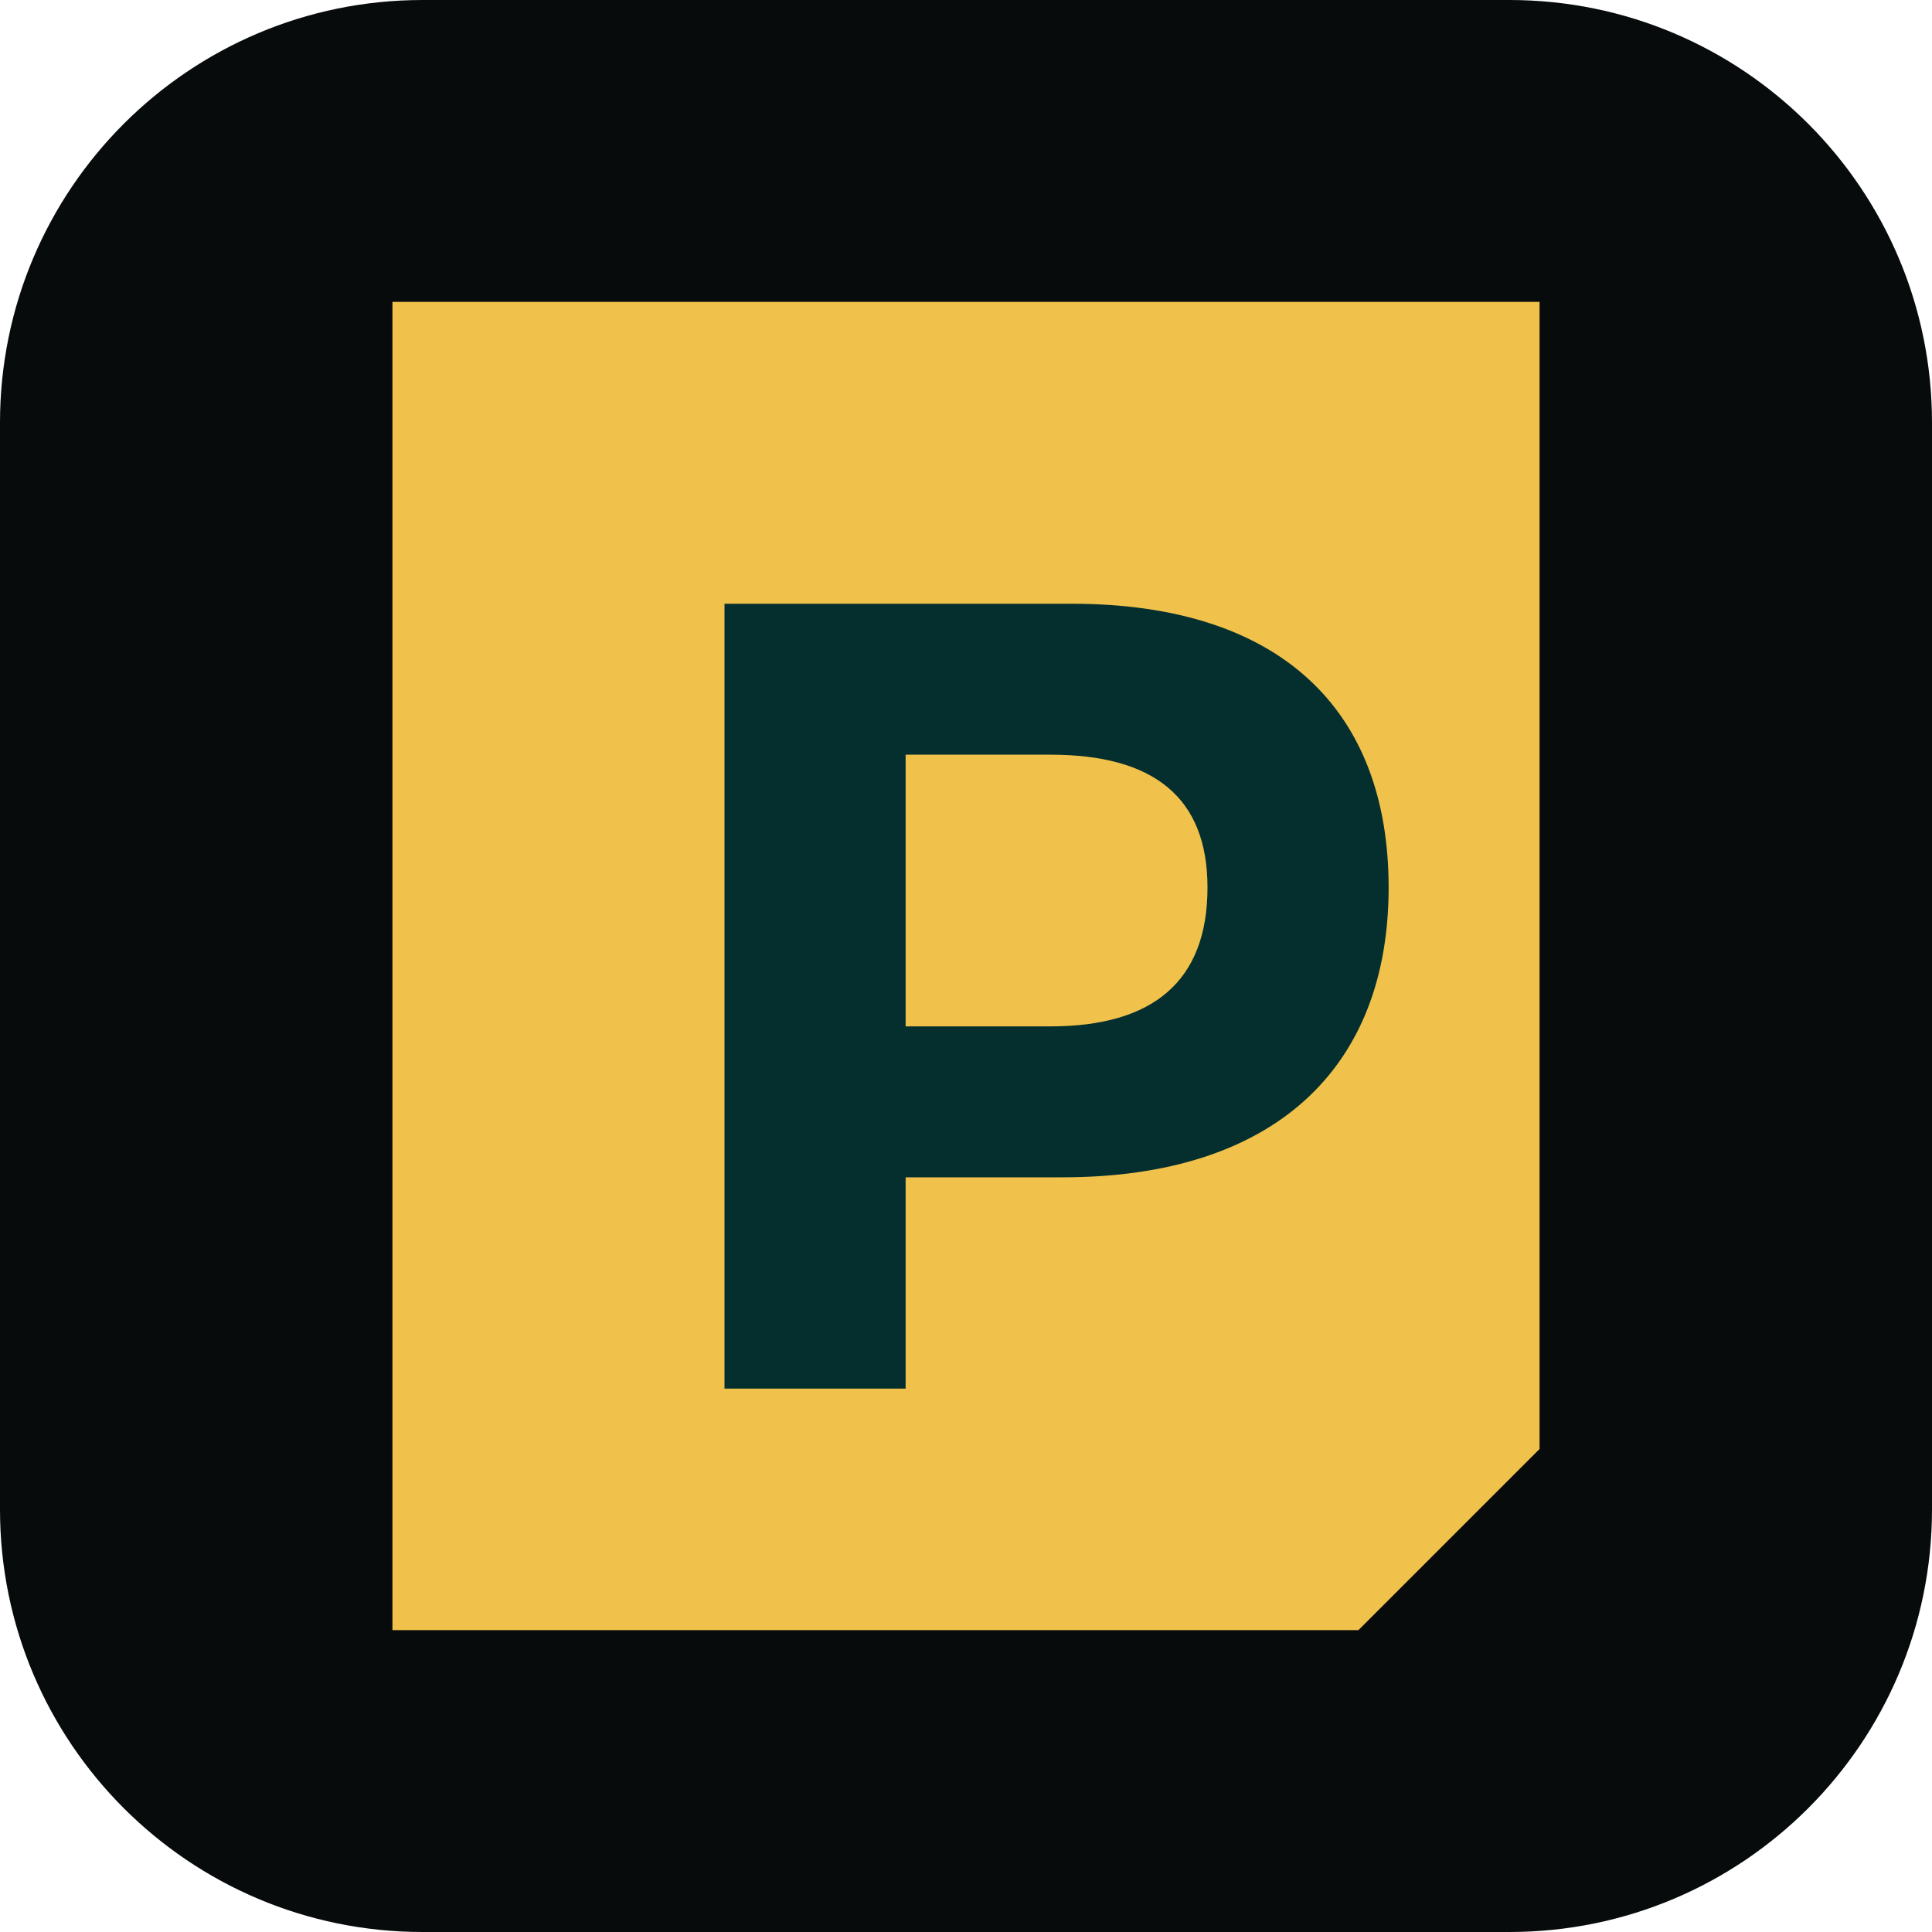
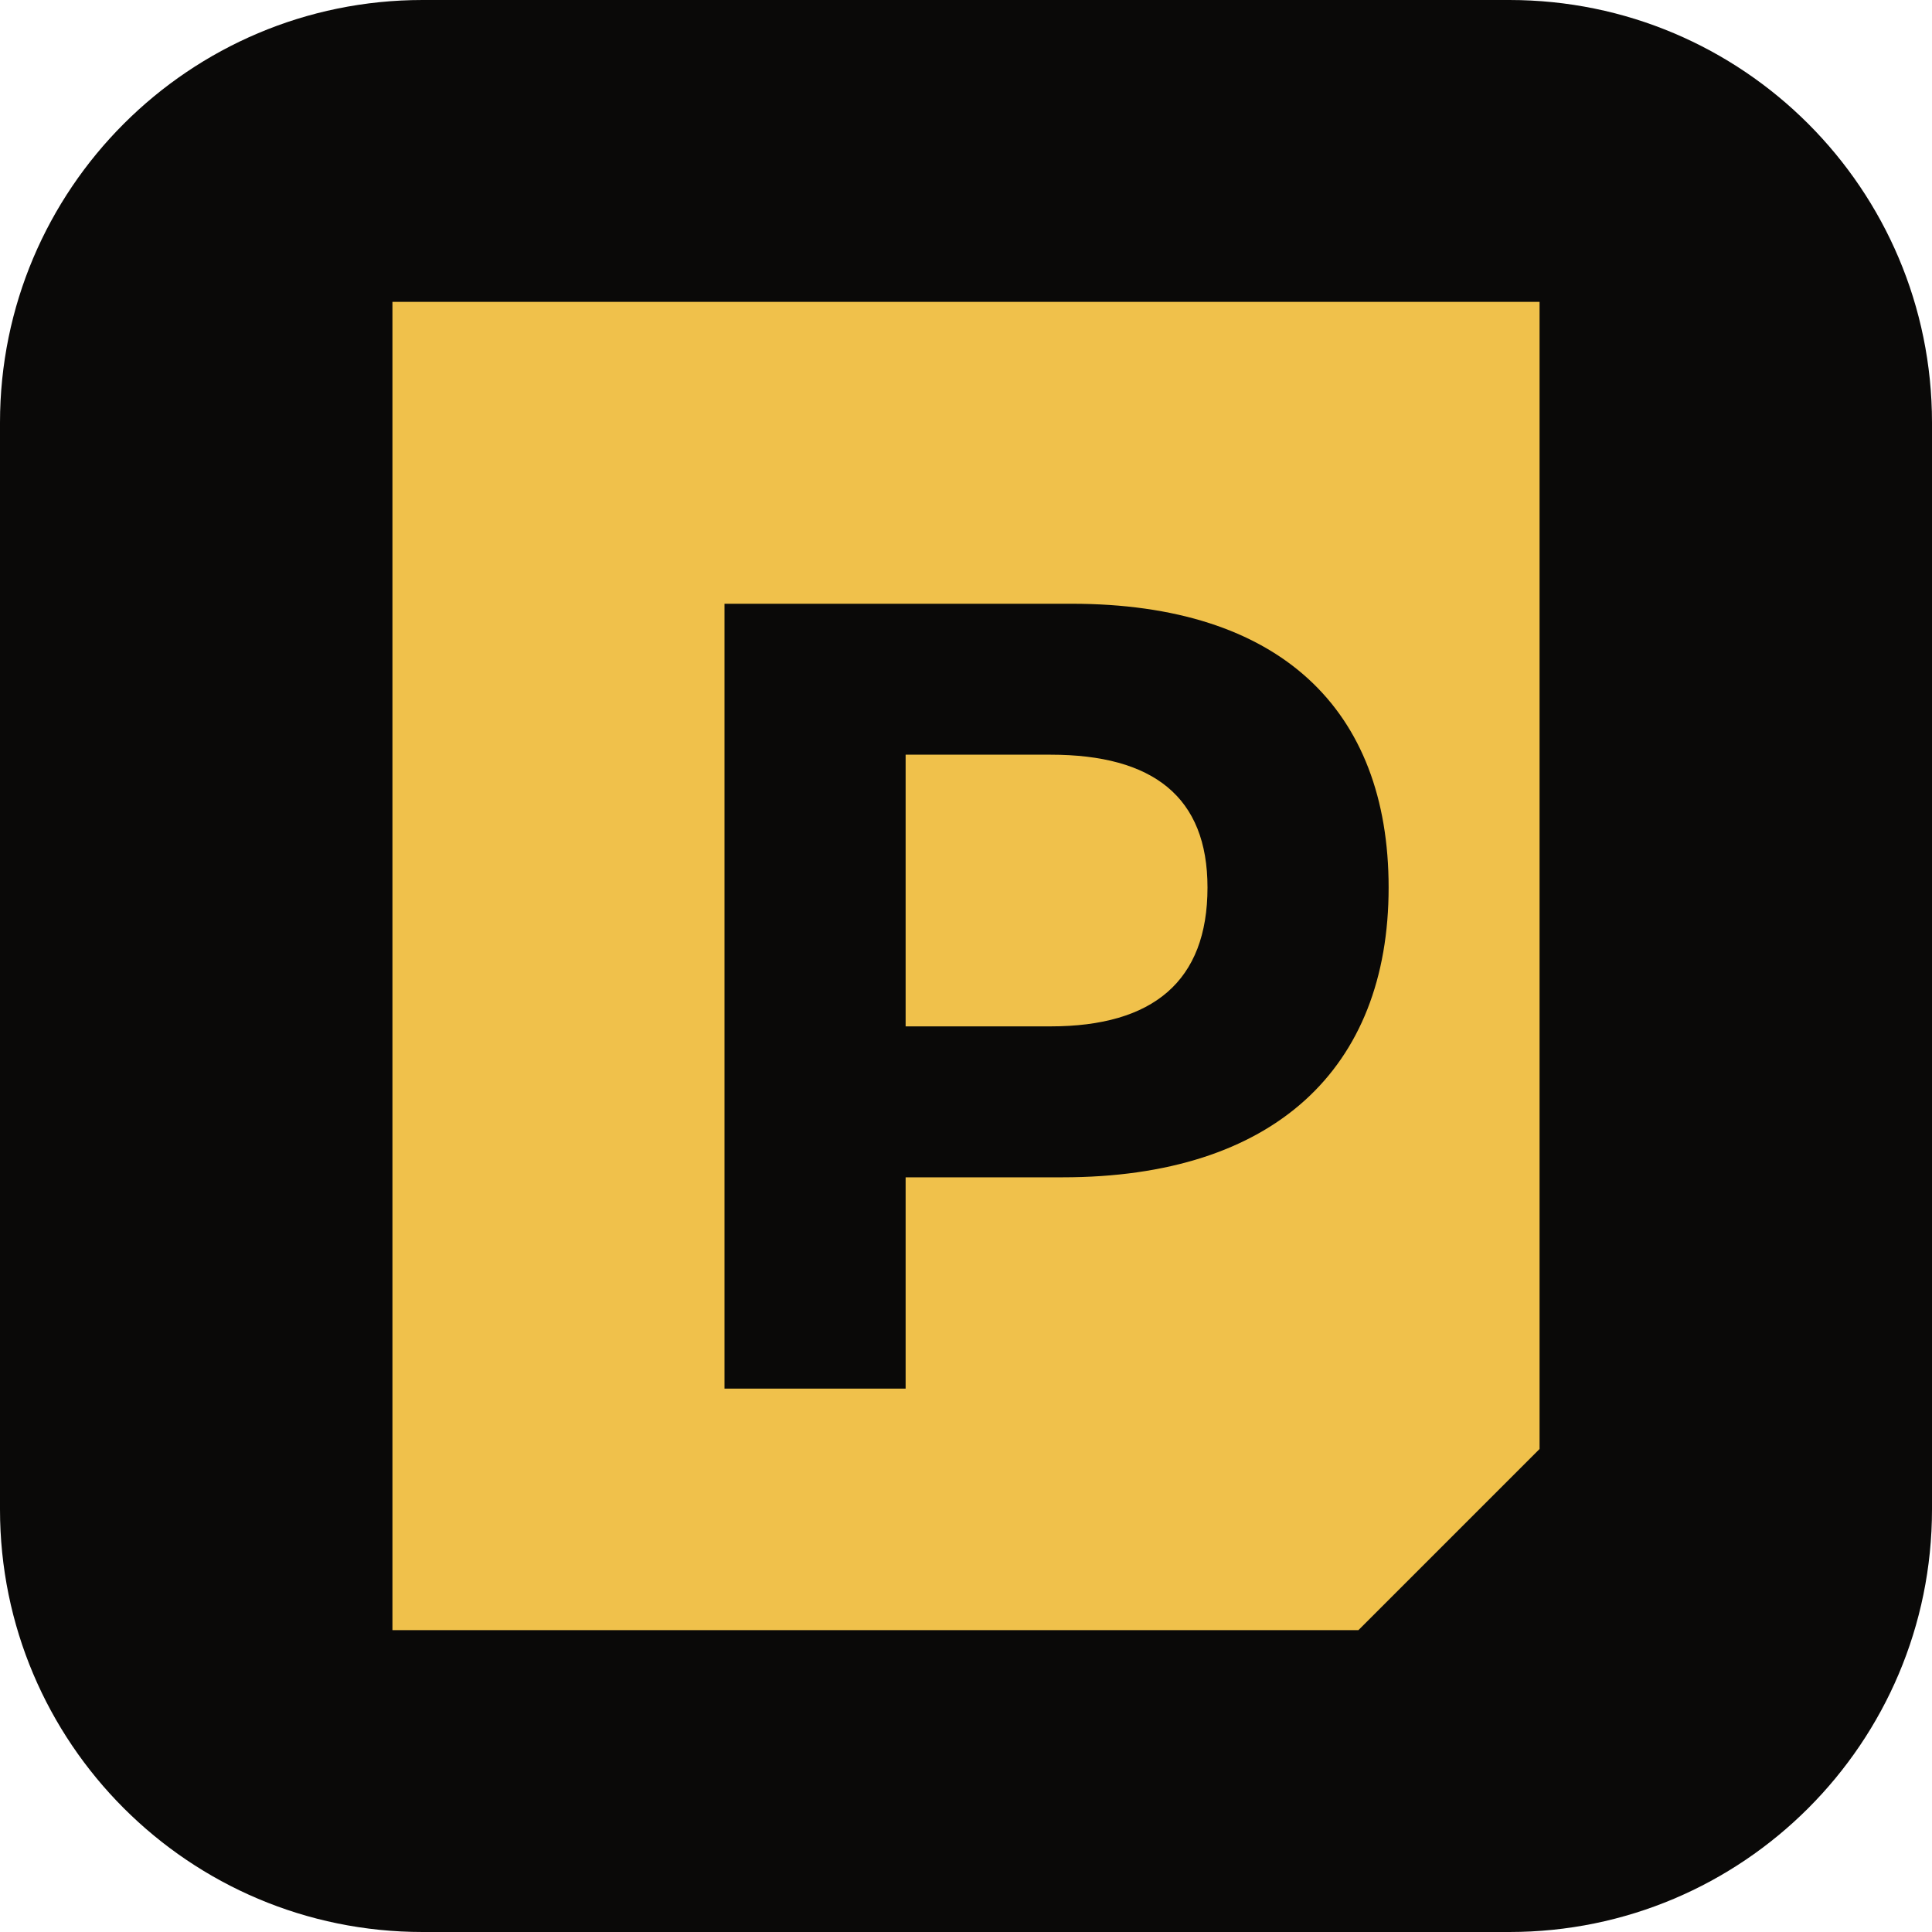
<svg xmlns="http://www.w3.org/2000/svg" viewBox="0 0 64 64" role="img" aria-label="Phlebas mark">
-   <rect width="64" height="64" rx="14" fill="#070b0c" />
+   <rect width="64" height="64" rx="14" fill="#0a0908" />
  <path d="M13 10h38v38L45 54H13z" fill="#f0c14b" />
-   <path d="M24 20h11.5C42.4 20 46 23.5 46 29.4c0 6-3.8 9.6-10.8 9.6H30v7h-6zm6 5v9h4.8c3.4 0 5.2-1.5 5.2-4.6 0-3-1.8-4.4-5.2-4.4z" fill="#042f2e" />
+   <path d="M24 20h11.5C42.4 20 46 23.5 46 29.4c0 6-3.8 9.6-10.8 9.6H30v7h-6zm6 5v9h4.8c3.4 0 5.2-1.5 5.2-4.6 0-3-1.8-4.4-5.2-4.4z" fill="#0a0908" />
</svg>
